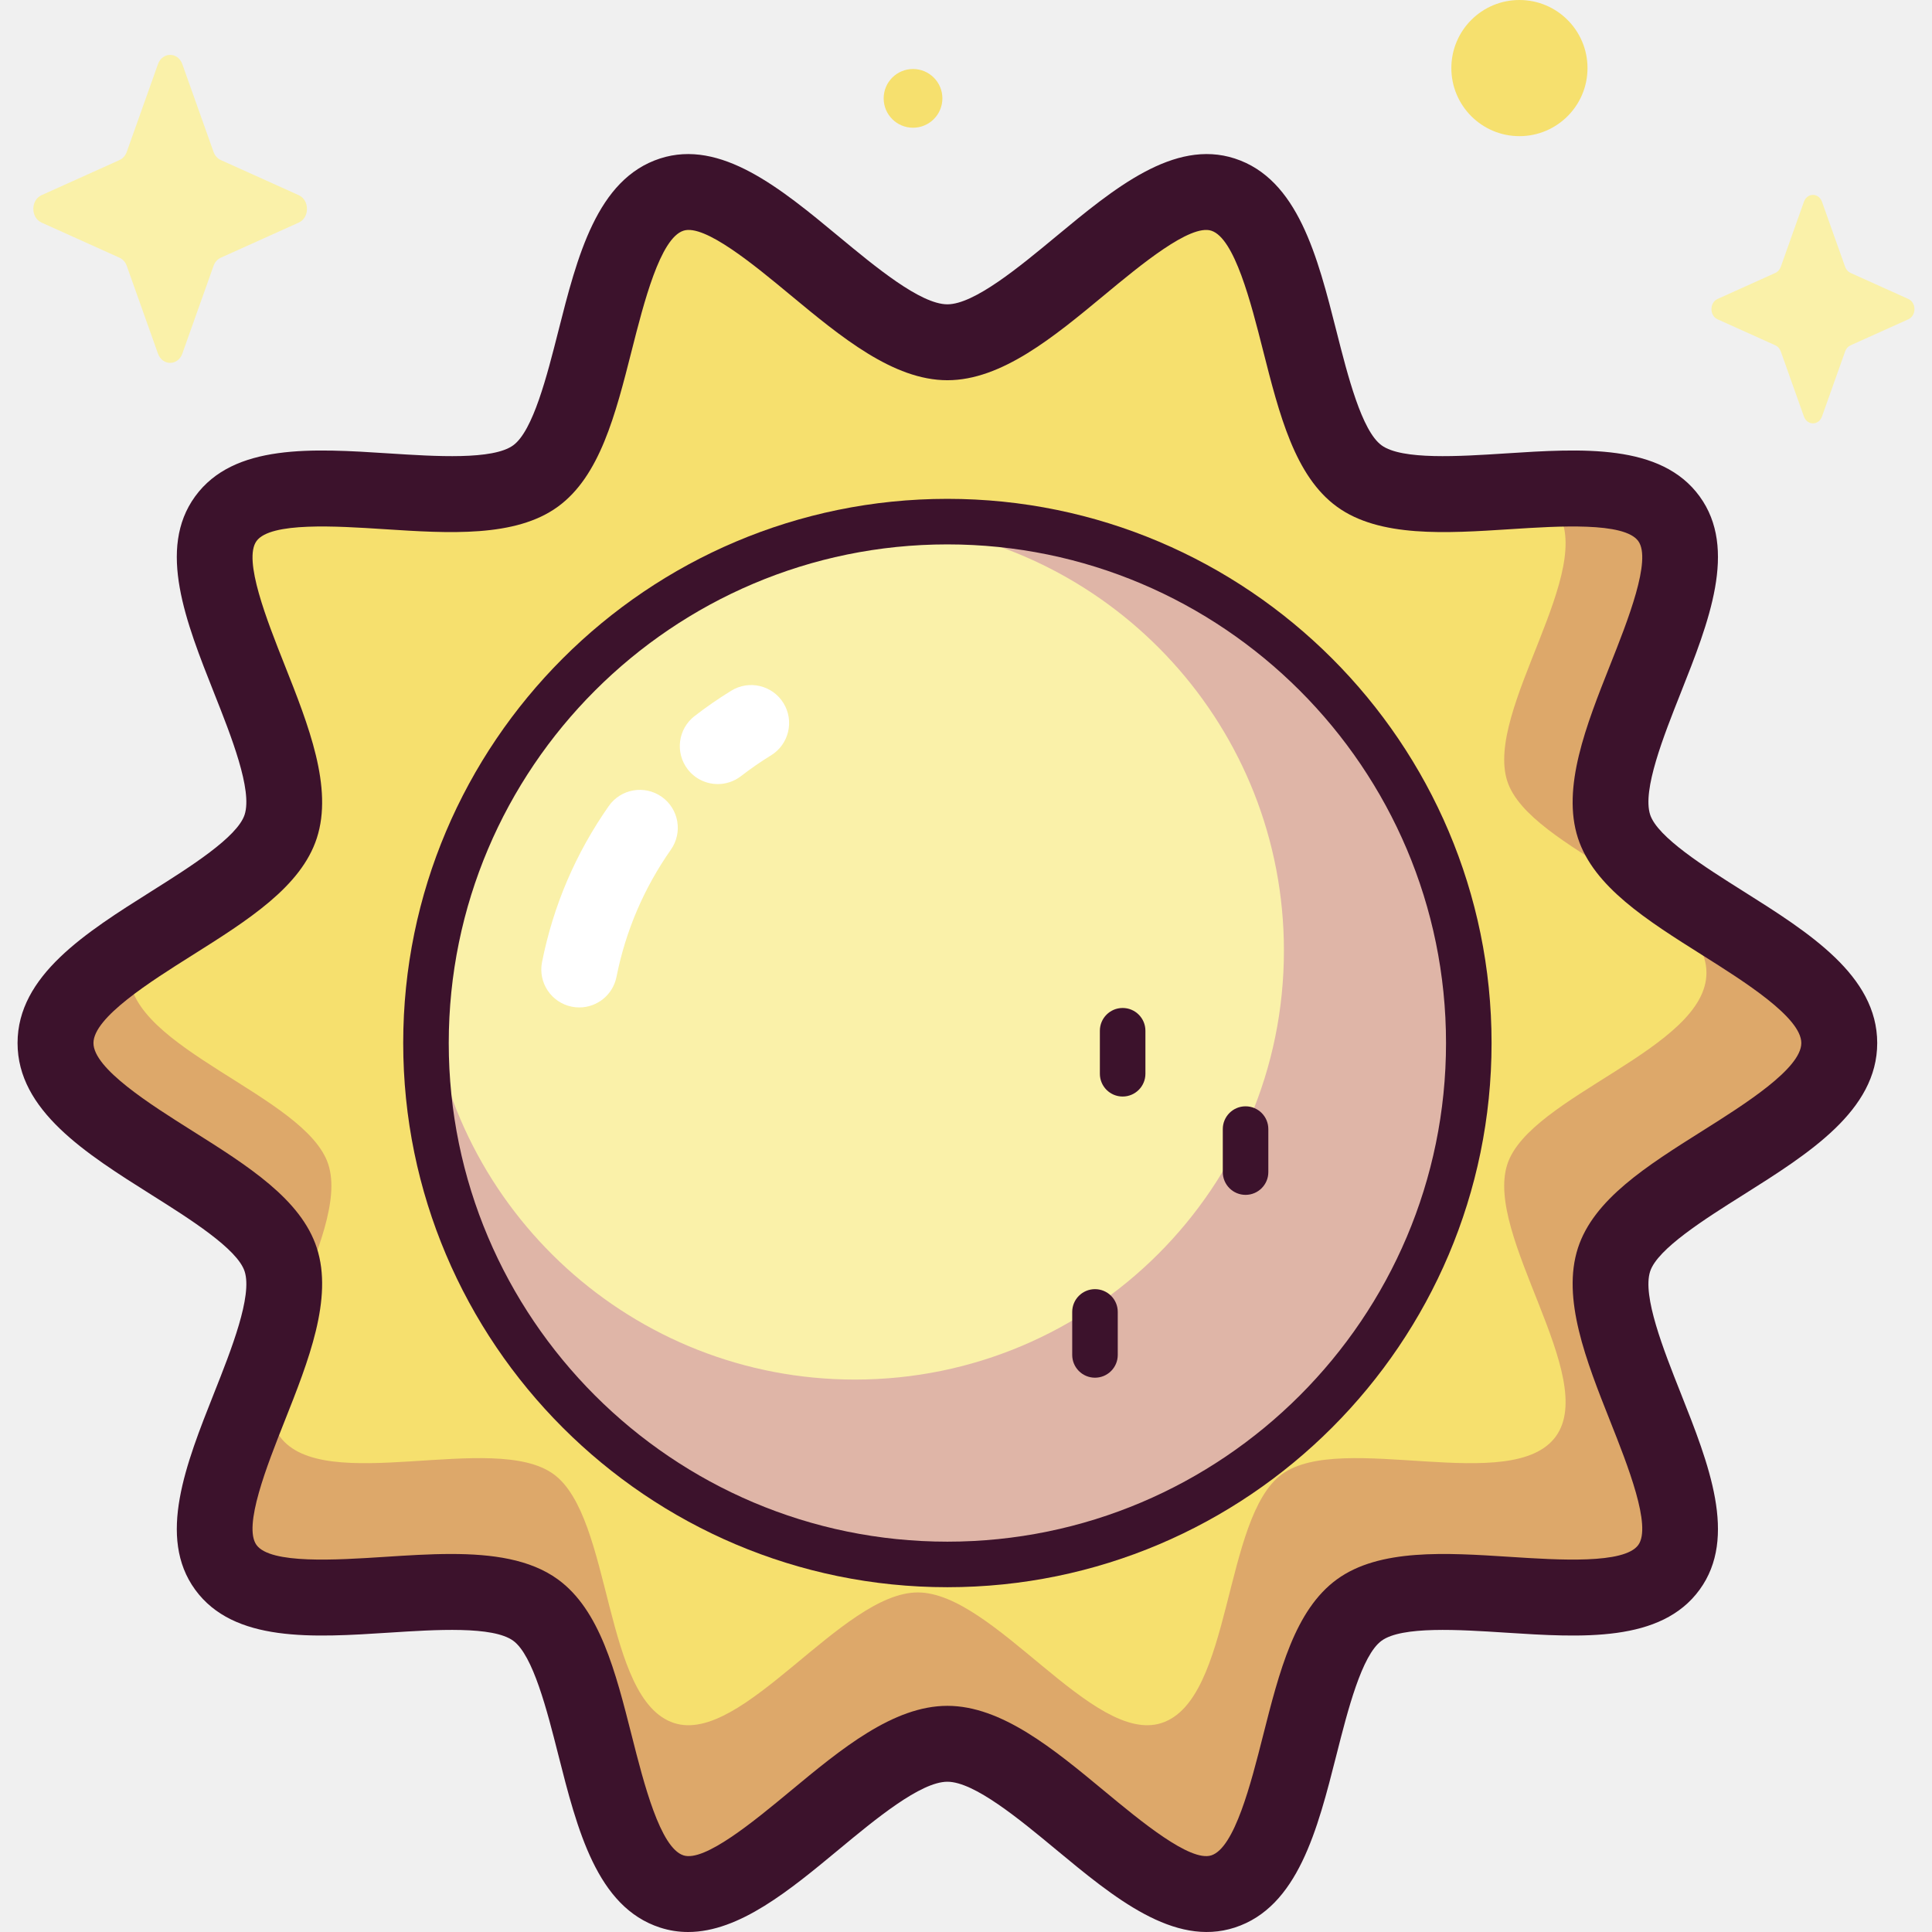
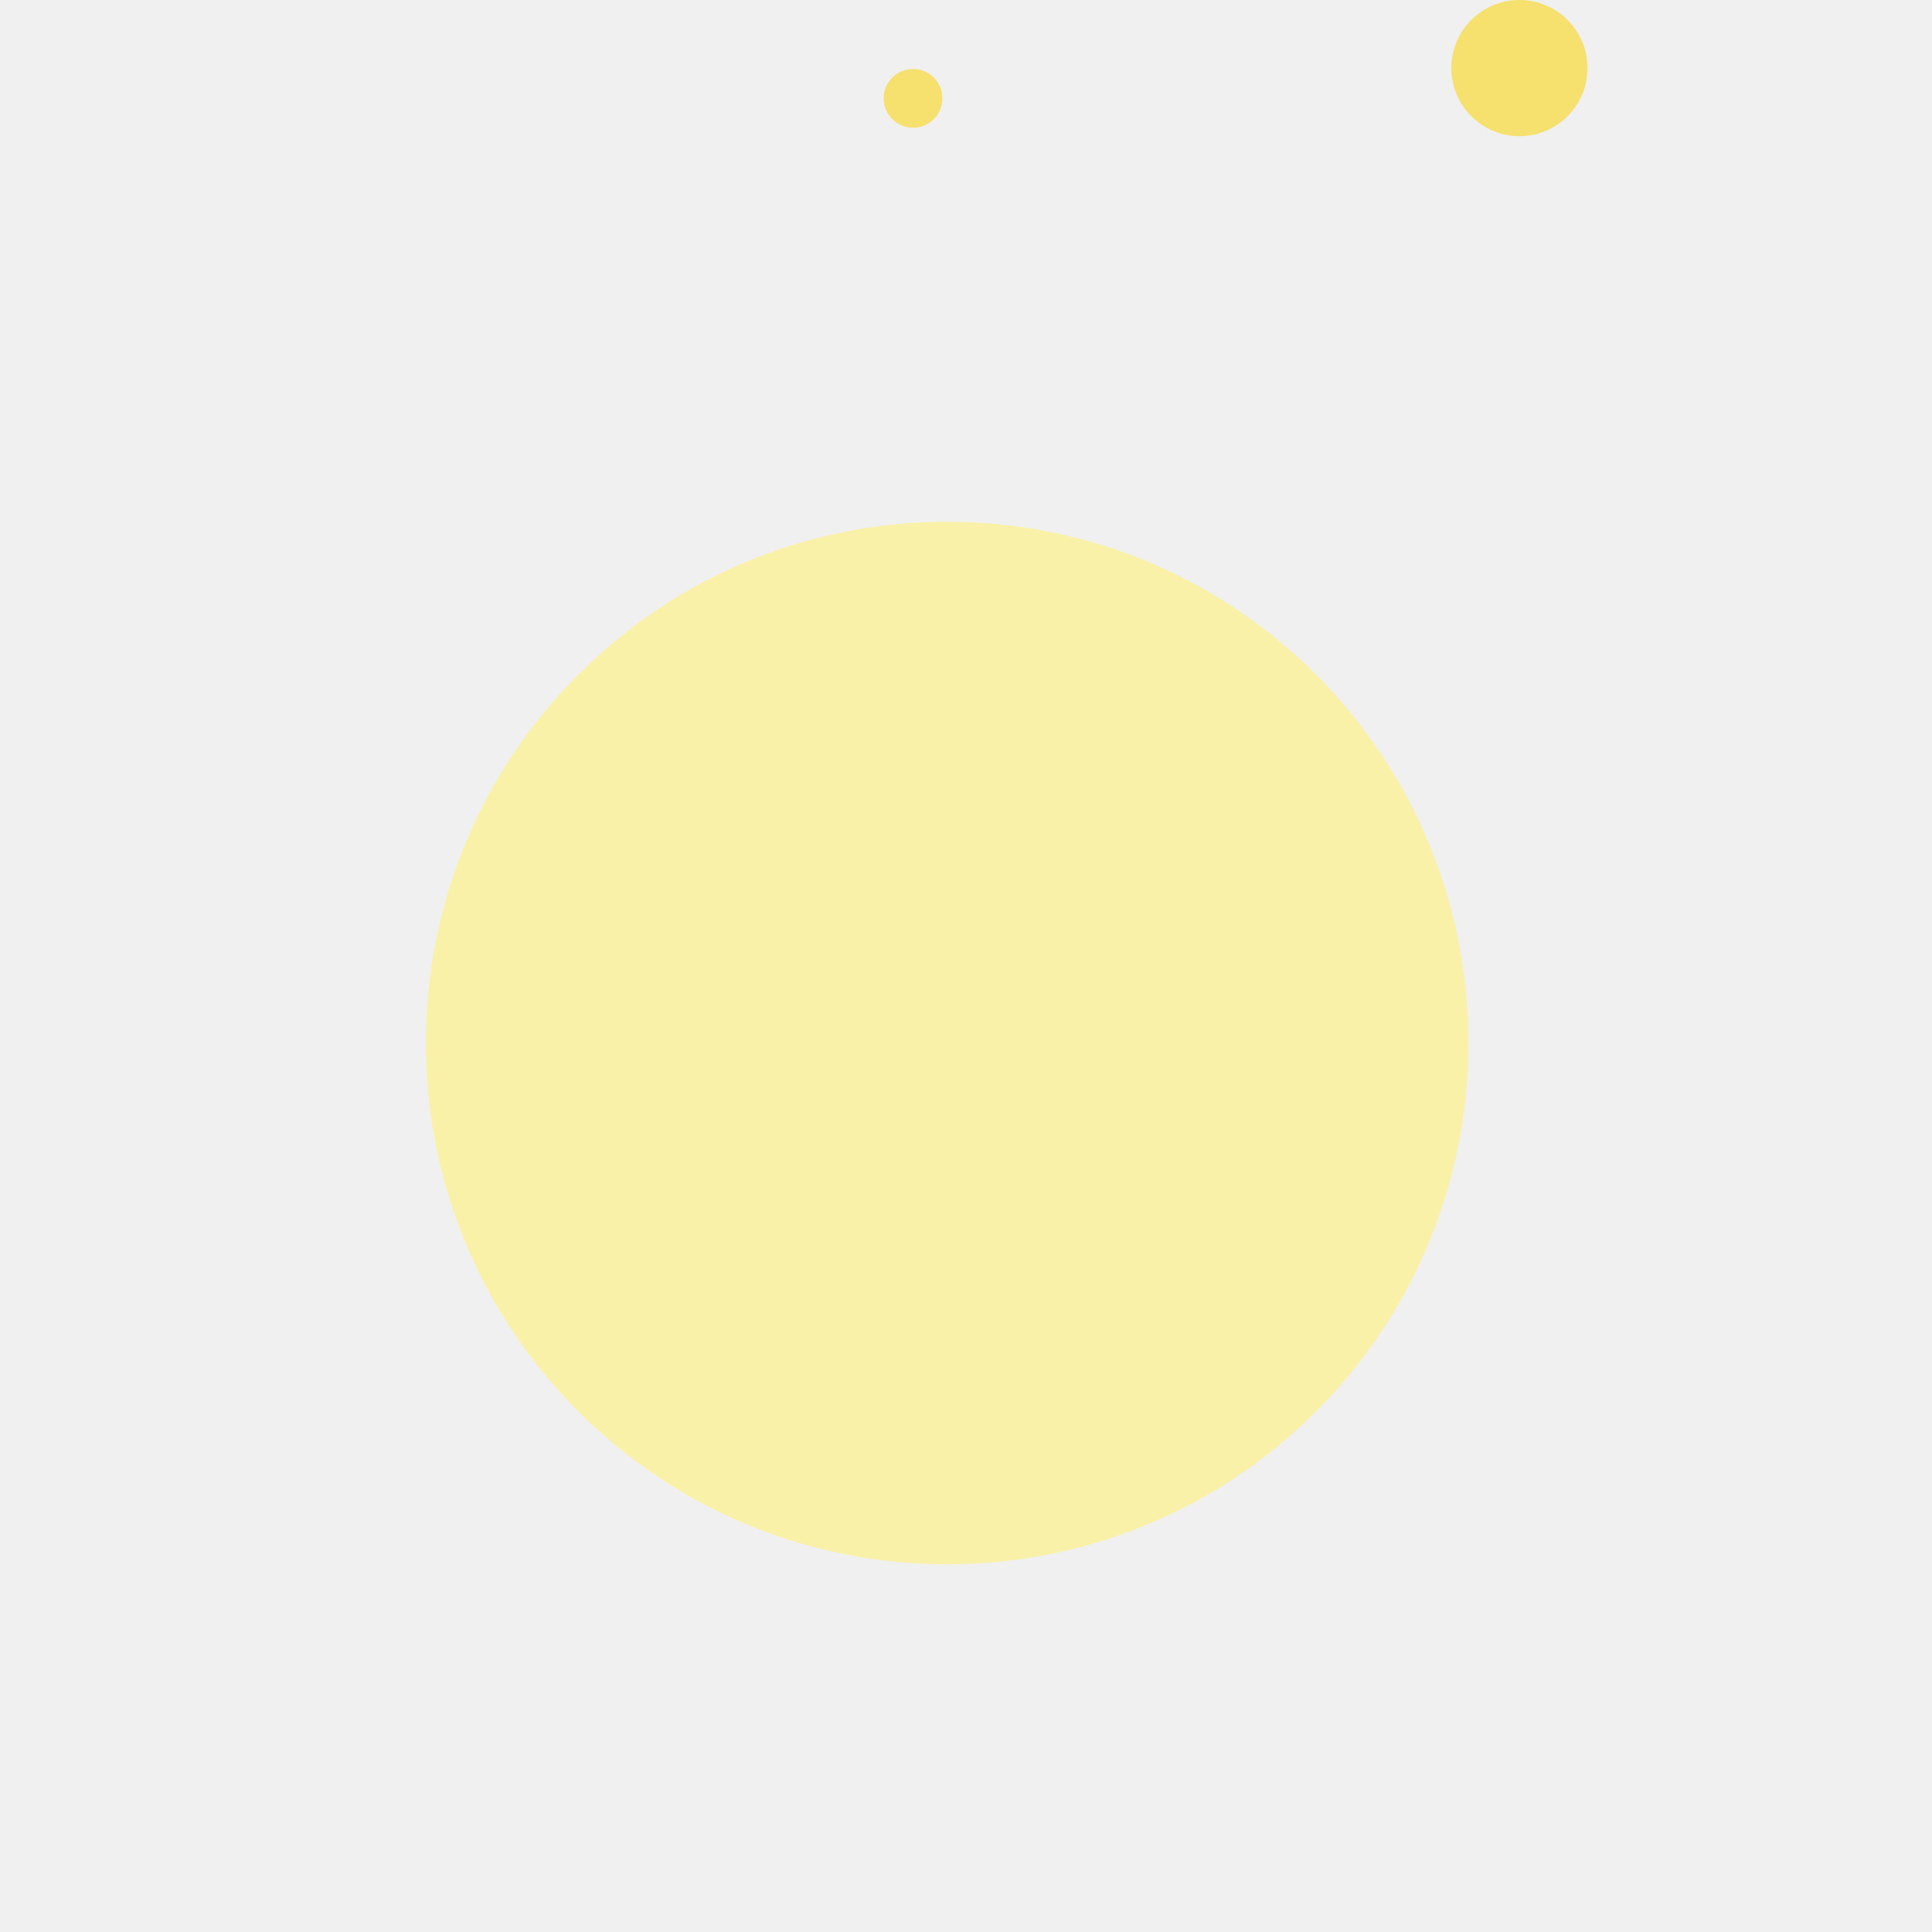
- <svg xmlns="http://www.w3.org/2000/svg" id="Capa_1" enable-background="new 0 0 512 512" height="512" viewBox="0 0 512 512" width="512">
+ <svg xmlns="http://www.w3.org/2000/svg" id="Capa_1" enable-background="new 0 0 512 512" height="512" viewBox="0 0 512 512" widtd="512">
  <g>
    <g>
-       <path d="m487.423 276.413c0 22.765-53.015 36.868-59.684 57.41-6.913 21.29 27.444 63.818 14.547 81.539-13.026 17.898-64.174-1.707-82.072 11.319-17.721 12.897-14.805 67.663-36.095 74.576-20.542 6.67-50.286-39.135-73.051-39.135s-52.509 45.805-73.051 39.135c-21.29-6.913-18.374-61.679-36.095-74.576-17.898-13.026-69.047 6.58-82.072-11.319-12.897-17.721 21.459-60.249 14.547-81.539-6.67-20.542-59.684-34.645-59.684-57.41s53.015-36.868 59.684-57.409c6.913-21.29-27.444-63.818-14.547-81.539 13.026-17.898 64.174 1.707 82.072-11.319 17.721-12.897 14.805-67.663 36.095-74.576 20.542-6.67 50.286 39.135 73.051 39.135s52.509-45.805 73.051-39.136c21.29 6.913 18.374 61.68 36.095 74.576 17.898 13.026 69.047-6.58 82.072 11.319 12.897 17.721-21.459 60.249-14.547 81.539 6.669 20.542 59.684 34.645 59.684 57.41z" fill="#f6e06e" />
-       <path d="m487.423 276.414c0-22.765-53.015-36.868-59.684-57.41-6.913-21.29 27.444-63.818 14.547-81.539-6.25-8.588-21.28-8.539-37.2-7.606 3.018 1.091 5.505 2.704 7.227 5.07 11.404 15.67-18.976 53.276-12.863 72.102 5.898 18.165 52.777 30.635 52.777 50.766 0 20.13-46.879 32.601-52.777 50.765-6.113 18.826 24.267 56.432 12.863 72.102-11.518 15.827-56.747-1.509-72.574 10.009-15.67 11.404-13.091 59.832-31.917 65.945-18.164 5.898-44.466-34.606-64.597-34.606-20.13 0-46.432 40.504-64.596 34.606-18.826-6.113-16.248-54.541-31.918-65.945-15.827-11.518-61.055 5.818-72.574-10.009-11.404-15.67 18.976-53.276 12.863-72.102-5.898-18.164-52.777-30.635-52.777-50.766 0-2.488.718-4.858 1.984-7.137-11.7 7.784-21.497 15.969-21.497 25.754 0 22.765 53.015 36.868 59.684 57.41 6.913 21.29-27.444 63.818-14.547 81.539 13.026 17.898 64.174-1.707 82.073 11.319 17.721 12.897 14.805 67.663 36.095 74.576 20.542 6.67 50.286-39.135 73.051-39.135s52.509 45.805 73.051 39.135c21.29-6.913 18.374-61.679 36.095-74.576 17.898-13.026 69.047 6.579 82.072-11.319 12.897-17.721-21.459-60.249-14.547-81.539 6.671-20.542 59.686-34.645 59.686-57.409z" fill="#dda86a" />
+       <patd d="m487.423 276.413c0 22.765-53.015 36.868-59.684 57.41-6.913 21.29 27.444 63.818 14.547 81.539-13.026 17.898-64.174-1.707-82.072 11.319-17.721 12.897-14.805 67.663-36.095 74.576-20.542 6.67-50.286-39.135-73.051-39.135s-52.509 45.805-73.051 39.135c-21.29-6.913-18.374-61.679-36.095-74.576-17.898-13.026-69.047 6.58-82.072-11.319-12.897-17.721 21.459-60.249 14.547-81.539-6.67-20.542-59.684-34.645-59.684-57.41s53.015-36.868 59.684-57.409c6.913-21.29-27.444-63.818-14.547-81.539 13.026-17.898 64.174 1.707 82.072-11.319 17.721-12.897 14.805-67.663 36.095-74.576 20.542-6.67 50.286 39.135 73.051 39.135s52.509-45.805 73.051-39.136c21.29 6.913 18.374 61.68 36.095 74.576 17.898 13.026 69.047-6.58 82.072 11.319 12.897 17.721-21.459 60.249-14.547 81.539 6.669 20.542 59.684 34.645 59.684 57.41z" fill="#f6e06e" />
+       <patd d="m487.423 276.414c0-22.765-53.015-36.868-59.684-57.41-6.913-21.29 27.444-63.818 14.547-81.539-6.25-8.588-21.28-8.539-37.2-7.606 3.018 1.091 5.505 2.704 7.227 5.07 11.404 15.67-18.976 53.276-12.863 72.102 5.898 18.165 52.777 30.635 52.777 50.766 0 20.13-46.879 32.601-52.777 50.765-6.113 18.826 24.267 56.432 12.863 72.102-11.518 15.827-56.747-1.509-72.574 10.009-15.67 11.404-13.091 59.832-31.917 65.945-18.164 5.898-44.466-34.606-64.597-34.606-20.13 0-46.432 40.504-64.596 34.606-18.826-6.113-16.248-54.541-31.918-65.945-15.827-11.518-61.055 5.818-72.574-10.009-11.404-15.67 18.976-53.276 12.863-72.102-5.898-18.164-52.777-30.635-52.777-50.766 0-2.488.718-4.858 1.984-7.137-11.7 7.784-21.497 15.969-21.497 25.754 0 22.765 53.015 36.868 59.684 57.41 6.913 21.29-27.444 63.818-14.547 81.539 13.026 17.898 64.174-1.707 82.073 11.319 17.721 12.897 14.805 67.663 36.095 74.576 20.542 6.67 50.286-39.135 73.051-39.135s52.509 45.805 73.051 39.135c21.29-6.913 18.374-61.679 36.095-74.576 17.898-13.026 69.047 6.579 82.072-11.319 12.897-17.721-21.459-60.249-14.547-81.539 6.671-20.542 59.686-34.645 59.686-57.409z" fill="#dda86a" />
      <ellipse cx="251.067" cy="276.413" fill="#faf1a9" rx="138.179" ry="138.179" transform="matrix(.707 -.707 .707 .707 -121.918 258.491)" />
-       <path d="m251.067 138.235c-4.316 0-8.584.208-12.799.596 57.289 5.856 101.985 54.251 101.985 113.087 0 62.785-50.897 113.682-113.682 113.682-58.836 0-107.231-44.696-113.087-101.985-.387 4.215-.596 8.483-.596 12.799 0 76.314 61.865 138.178 138.179 138.178s138.179-61.865 138.179-138.178c0-76.315-61.865-138.179-138.179-138.179z" fill="#dfb5a7" />
-       <path d="m48.323 17.007 8.262 23.232c.354.995 1.054 1.783 1.938 2.181l20.641 9.299c2.916 1.314 2.916 5.96 0 7.274l-20.641 9.299c-.884.398-1.584 1.186-1.938 2.181l-8.262 23.232c-1.167 3.282-5.295 3.282-6.463 0l-8.262-23.232c-.354-.995-1.054-1.783-1.938-2.181l-20.64-9.299c-2.916-1.314-2.916-5.96 0-7.274l20.64-9.299c.884-.398 1.584-1.187 1.938-2.181l8.262-23.232c1.168-3.282 5.296-3.282 6.463 0z" fill="#faf1a9" />
-       <path d="m482.848 53.475 6.129 17.233c.263.738.782 1.323 1.438 1.618l15.311 6.898c2.163.975 2.163 4.421 0 5.396l-15.311 6.898c-.655.295-1.175.88-1.438 1.618l-6.129 17.233c-.866 2.435-3.928 2.435-4.794 0l-6.129-17.233c-.262-.738-.782-1.323-1.437-1.618l-15.311-6.898c-2.163-.975-2.163-4.421 0-5.396l15.311-6.898c.656-.295 1.175-.88 1.437-1.618l6.129-17.233c.866-2.435 3.928-2.435 4.794 0z" fill="#faf1a9" />
+       <patd d="m251.067 138.235c-4.316 0-8.584.208-12.799.596 57.289 5.856 101.985 54.251 101.985 113.087 0 62.785-50.897 113.682-113.682 113.682-58.836 0-107.231-44.696-113.087-101.985-.387 4.215-.596 8.483-.596 12.799 0 76.314 61.865 138.178 138.179 138.178s138.179-61.865 138.179-138.178c0-76.315-61.865-138.179-138.179-138.179z" fill="#dfb5a7" />
+       <patd d="m48.323 17.007 8.262 23.232c.354.995 1.054 1.783 1.938 2.181l20.641 9.299c2.916 1.314 2.916 5.96 0 7.274l-20.641 9.299c-.884.398-1.584 1.186-1.938 2.181l-8.262 23.232c-1.167 3.282-5.295 3.282-6.463 0l-8.262-23.232c-.354-.995-1.054-1.783-1.938-2.181l-20.64-9.299c-2.916-1.314-2.916-5.96 0-7.274l20.64-9.299c.884-.398 1.584-1.187 1.938-2.181l8.262-23.232c1.168-3.282 5.296-3.282 6.463 0z" fill="#faf1a9" />
+       <patd d="m482.848 53.475 6.129 17.233c.263.738.782 1.323 1.438 1.618l15.311 6.898c2.163.975 2.163 4.421 0 5.396l-15.311 6.898c-.655.295-1.175.88-1.438 1.618l-6.129 17.233c-.866 2.435-3.928 2.435-4.794 0l-6.129-17.233c-.262-.738-.782-1.323-1.437-1.618l-15.311-6.898c-2.163-.975-2.163-4.421 0-5.396l15.311-6.898c.656-.295 1.175-.88 1.437-1.618l6.129-17.233c.866-2.435 3.928-2.435 4.794 0z" fill="#faf1a9" />
      <g fill="#f6e06e">
        <circle cx="402.664" cy="18.041" r="18.041" />
        <circle cx="241.961" cy="26.068" r="7.782" />
      </g>
    </g>
    <g>
      <g fill="#3c122c">
-         <path d="m182.352 512c-2.475 0-4.955-.369-7.441-1.176-16.726-5.431-21.929-25.951-26.961-45.797-2.981-11.757-6.691-26.389-11.947-30.214-5.389-3.921-20.596-2.939-32.816-2.15-20.278 1.31-41.247 2.664-51.47-11.383-10.127-13.915-2.431-33.32 5.011-52.087 4.551-11.475 10.214-25.758 8.102-32.265-1.935-5.957-14.52-13.883-24.632-20.253-17.475-11.004-35.545-22.385-35.545-40.261s18.07-29.257 35.544-40.263c10.112-6.369 22.697-14.296 24.632-20.253 2.113-6.507-3.551-20.789-8.102-32.265-7.442-18.766-15.138-38.172-5.011-52.086 10.223-14.048 31.194-12.693 51.471-11.383 12.221.789 27.429 1.771 32.816-2.15 5.256-3.825 8.966-18.457 11.947-30.214 5.032-19.845 10.235-40.366 26.96-45.796 16.119-5.232 32.027 7.954 47.412 20.707 9.64 7.991 21.637 17.937 28.745 17.937s19.105-9.946 28.745-17.937c15.384-12.753 31.294-25.94 47.412-20.707 16.725 5.43 21.929 25.951 26.96 45.796 2.981 11.757 6.691 26.389 11.947 30.214 5.387 3.921 20.595 2.938 32.816 2.15 20.279-1.311 41.248-2.664 51.471 11.383 10.127 13.914 2.431 33.32-5.011 52.086-4.551 11.476-10.214 25.757-8.102 32.264 1.935 5.958 14.52 13.884 24.632 20.254 17.475 11.006 35.544 22.387 35.544 40.263s-18.069 29.257-35.544 40.263c-10.113 6.369-22.698 14.296-24.632 20.253-2.113 6.506 3.551 20.788 8.102 32.264 7.442 18.767 15.138 38.173 5.011 52.087-10.223 14.047-31.193 12.691-51.471 11.383-12.222-.789-27.429-1.771-32.816 2.149-5.256 3.825-8.966 18.457-11.947 30.214-5.031 19.845-10.235 40.366-26.96 45.796-16.124 5.232-32.028-7.954-47.411-20.707-9.64-7.992-21.637-17.937-28.746-17.937-7.108 0-19.106 9.946-28.745 17.937-13.012 10.787-26.399 21.884-39.97 21.884zm-62.804-100.179c10.857 0 20.932 1.371 28.292 6.727 11.132 8.102 15.25 24.341 19.609 41.535 3.168 12.494 7.507 29.605 13.674 31.608 5.59 1.811 18.751-9.095 28.361-17.061 13.383-11.094 27.222-22.566 41.584-22.566s28.201 11.472 41.584 22.566c9.61 7.966 22.772 18.877 28.361 17.061 6.167-2.002 10.506-19.113 13.674-31.607 4.359-17.194 8.477-33.434 19.609-41.535 11.267-8.198 28.9-7.06 45.949-5.959 12.746.824 30.202 1.951 33.909-3.146 3.609-4.959-2.78-21.071-7.445-32.835-6.335-15.975-12.885-32.493-8.535-45.892 4.184-12.885 18.202-21.714 33.045-31.062 11.035-6.95 26.148-16.469 26.148-23.241s-15.113-16.291-26.148-23.241c-14.842-9.347-28.861-18.177-33.045-31.062-4.351-13.399 2.2-29.918 8.535-45.892 4.665-11.764 11.054-27.876 7.445-32.834-3.709-5.096-21.164-3.969-33.909-3.146-17.051 1.102-34.683 2.241-45.949-5.959-11.132-8.102-15.25-24.341-19.609-41.535-3.168-12.494-7.507-29.605-13.674-31.607-5.59-1.817-18.752 9.095-28.361 17.061-13.383 11.094-27.222 22.566-41.584 22.566s-28.201-11.472-41.584-22.567c-9.61-7.966-22.766-18.88-28.361-17.061-6.167 2.002-10.506 19.113-13.674 31.608-4.359 17.193-8.477 33.433-19.609 41.535-11.265 8.199-28.898 7.061-45.949 5.959-12.747-.823-30.2-1.95-33.91 3.146-3.609 4.958 2.78 21.07 7.445 32.834 6.335 15.975 12.885 32.494 8.535 45.893-4.184 12.885-18.202 21.715-33.044 31.062-11.036 6.95-26.149 16.469-26.149 23.241s15.113 16.291 26.149 23.241c14.842 9.348 28.86 18.177 33.044 31.062 4.35 13.399-2.2 29.918-8.535 45.892-4.665 11.764-11.054 27.876-7.445 32.835 3.709 5.096 21.163 3.97 33.909 3.146 5.913-.383 11.895-.77 17.658-.77z" />
-         <path d="m251.067 420.627c-79.519 0-144.213-64.694-144.213-144.213 0-79.52 64.694-144.214 144.213-144.214s144.213 64.694 144.213 144.214c0 79.519-64.694 144.213-144.213 144.213zm0-276.357c-72.864 0-132.144 59.28-132.144 132.144s59.279 132.144 132.144 132.144 132.144-59.279 132.144-132.144-59.28-132.144-132.144-132.144z" />
-         <path d="m297.512 290.593c-3.333 0-6.035-2.702-6.035-6.035v-11.397c0-3.333 2.702-6.035 6.035-6.035s6.035 2.702 6.035 6.035v11.397c0 3.333-2.702 6.035-6.035 6.035z" />
-         <path d="m330.086 316.652c-3.333 0-6.035-2.702-6.035-6.035v-11.397c0-3.333 2.702-6.035 6.035-6.035s6.035 2.702 6.035 6.035v11.396c0 3.333-2.702 6.036-6.035 6.036z" />
-         <path d="m290.183 365.105c-3.333 0-6.035-2.702-6.035-6.035v-11.396c0-3.333 2.702-6.035 6.035-6.035s6.035 2.702 6.035 6.035v11.396c0 3.332-2.702 6.035-6.035 6.035z" />
+         <patd d="m182.352 512c-2.475 0-4.955-.369-7.441-1.176-16.726-5.431-21.929-25.951-26.961-45.797-2.981-11.757-6.691-26.389-11.947-30.214-5.389-3.921-20.596-2.939-32.816-2.15-20.278 1.31-41.247 2.664-51.47-11.383-10.127-13.915-2.431-33.32 5.011-52.087 4.551-11.475 10.214-25.758 8.102-32.265-1.935-5.957-14.52-13.883-24.632-20.253-17.475-11.004-35.545-22.385-35.545-40.261s18.07-29.257 35.544-40.263c10.112-6.369 22.697-14.296 24.632-20.253 2.113-6.507-3.551-20.789-8.102-32.265-7.442-18.766-15.138-38.172-5.011-52.086 10.223-14.048 31.194-12.693 51.471-11.383 12.221.789 27.429 1.771 32.816-2.15 5.256-3.825 8.966-18.457 11.947-30.214 5.032-19.845 10.235-40.366 26.96-45.796 16.119-5.232 32.027 7.954 47.412 20.707 9.64 7.991 21.637 17.937 28.745 17.937s19.105-9.946 28.745-17.937c15.384-12.753 31.294-25.94 47.412-20.707 16.725 5.43 21.929 25.951 26.96 45.796 2.981 11.757 6.691 26.389 11.947 30.214 5.387 3.921 20.595 2.938 32.816 2.15 20.279-1.311 41.248-2.664 51.471 11.383 10.127 13.914 2.431 33.32-5.011 52.086-4.551 11.476-10.214 25.757-8.102 32.264 1.935 5.958 14.52 13.884 24.632 20.254 17.475 11.006 35.544 22.387 35.544 40.263s-18.069 29.257-35.544 40.263c-10.113 6.369-22.698 14.296-24.632 20.253-2.113 6.506 3.551 20.788 8.102 32.264 7.442 18.767 15.138 38.173 5.011 52.087-10.223 14.047-31.193 12.691-51.471 11.383-12.222-.789-27.429-1.771-32.816 2.149-5.256 3.825-8.966 18.457-11.947 30.214-5.031 19.845-10.235 40.366-26.96 45.796-16.124 5.232-32.028-7.954-47.411-20.707-9.64-7.992-21.637-17.937-28.746-17.937-7.108 0-19.106 9.946-28.745 17.937-13.012 10.787-26.399 21.884-39.97 21.884zm-62.804-100.179c10.857 0 20.932 1.371 28.292 6.727 11.132 8.102 15.25 24.341 19.609 41.535 3.168 12.494 7.507 29.605 13.674 31.608 5.59 1.811 18.751-9.095 28.361-17.061 13.383-11.094 27.222-22.566 41.584-22.566s28.201 11.472 41.584 22.566c9.61 7.966 22.772 18.877 28.361 17.061 6.167-2.002 10.506-19.113 13.674-31.607 4.359-17.194 8.477-33.434 19.609-41.535 11.267-8.198 28.9-7.06 45.949-5.959 12.746.824 30.202 1.951 33.909-3.146 3.609-4.959-2.78-21.071-7.445-32.835-6.335-15.975-12.885-32.493-8.535-45.892 4.184-12.885 18.202-21.714 33.045-31.062 11.035-6.95 26.148-16.469 26.148-23.241s-15.113-16.291-26.148-23.241c-14.842-9.347-28.861-18.177-33.045-31.062-4.351-13.399 2.2-29.918 8.535-45.892 4.665-11.764 11.054-27.876 7.445-32.834-3.709-5.096-21.164-3.969-33.909-3.146-17.051 1.102-34.683 2.241-45.949-5.959-11.132-8.102-15.25-24.341-19.609-41.535-3.168-12.494-7.507-29.605-13.674-31.607-5.59-1.817-18.752 9.095-28.361 17.061-13.383 11.094-27.222 22.566-41.584 22.566s-28.201-11.472-41.584-22.567c-9.61-7.966-22.766-18.88-28.361-17.061-6.167 2.002-10.506 19.113-13.674 31.608-4.359 17.193-8.477 33.433-19.609 41.535-11.265 8.199-28.898 7.061-45.949 5.959-12.747-.823-30.2-1.95-33.91 3.146-3.609 4.958 2.78 21.07 7.445 32.834 6.335 15.975 12.885 32.494 8.535 45.893-4.184 12.885-18.202 21.715-33.044 31.062-11.036 6.95-26.149 16.469-26.149 23.241s15.113 16.291 26.149 23.241c14.842 9.348 28.86 18.177 33.044 31.062 4.35 13.399-2.2 29.918-8.535 45.892-4.665 11.764-11.054 27.876-7.445 32.835 3.709 5.096 21.163 3.97 33.909 3.146 5.913-.383 11.895-.77 17.658-.77z" />
+         <patd d="m251.067 420.627c-79.519 0-144.213-64.694-144.213-144.213 0-79.52 64.694-144.214 144.213-144.214s144.213 64.694 144.213 144.214c0 79.519-64.694 144.213-144.213 144.213zm0-276.357c-72.864 0-132.144 59.28-132.144 132.144s59.279 132.144 132.144 132.144 132.144-59.279 132.144-132.144-59.28-132.144-132.144-132.144z" />
+         <patd d="m297.512 290.593c-3.333 0-6.035-2.702-6.035-6.035v-11.397c0-3.333 2.702-6.035 6.035-6.035s6.035 2.702 6.035 6.035v11.397c0 3.333-2.702 6.035-6.035 6.035z" />
+         <patd d="m330.086 316.652c-3.333 0-6.035-2.702-6.035-6.035v-11.397c0-3.333 2.702-6.035 6.035-6.035s6.035 2.702 6.035 6.035v11.396c0 3.333-2.702 6.036-6.035 6.036z" />
+         <patd d="m290.183 365.105c-3.333 0-6.035-2.702-6.035-6.035v-11.396c0-3.333 2.702-6.035 6.035-6.035s6.035 2.702 6.035 6.035v11.396c0 3.332-2.702 6.035-6.035 6.035z" />
      </g>
-       <path d="m190.221 207.787c-3.005 0-5.977-1.34-7.959-3.9-3.401-4.392-2.598-10.709 1.794-14.111 3.116-2.413 6.395-4.681 9.746-6.74 4.732-2.909 10.927-1.429 13.835 3.304s1.429 10.927-3.304 13.835c-2.736 1.681-5.414 3.533-7.96 5.505-1.833 1.42-4.001 2.107-6.152 2.107z" fill="#fff" />
-       <path d="m153.521 266.982c-.65 0-1.309-.063-1.971-.195-5.449-1.082-8.988-6.377-7.905-11.825 2.966-14.934 8.917-28.847 17.685-41.354 3.188-4.549 9.462-5.651 14.01-2.462 4.549 3.189 5.651 9.461 2.462 14.01-7.154 10.204-12.007 21.552-14.426 33.727-.951 4.785-5.154 8.099-9.855 8.099z" fill="#fff" />
+       <patd d="m190.221 207.787c-3.005 0-5.977-1.34-7.959-3.9-3.401-4.392-2.598-10.709 1.794-14.111 3.116-2.413 6.395-4.681 9.746-6.74 4.732-2.909 10.927-1.429 13.835 3.304s1.429 10.927-3.304 13.835c-2.736 1.681-5.414 3.533-7.96 5.505-1.833 1.42-4.001 2.107-6.152 2.107z" fill="#fff" />
+       <patd d="m153.521 266.982c-.65 0-1.309-.063-1.971-.195-5.449-1.082-8.988-6.377-7.905-11.825 2.966-14.934 8.917-28.847 17.685-41.354 3.188-4.549 9.462-5.651 14.01-2.462 4.549 3.189 5.651 9.461 2.462 14.01-7.154 10.204-12.007 21.552-14.426 33.727-.951 4.785-5.154 8.099-9.855 8.099z" fill="#fff" />
    </g>
  </g>
</svg>
